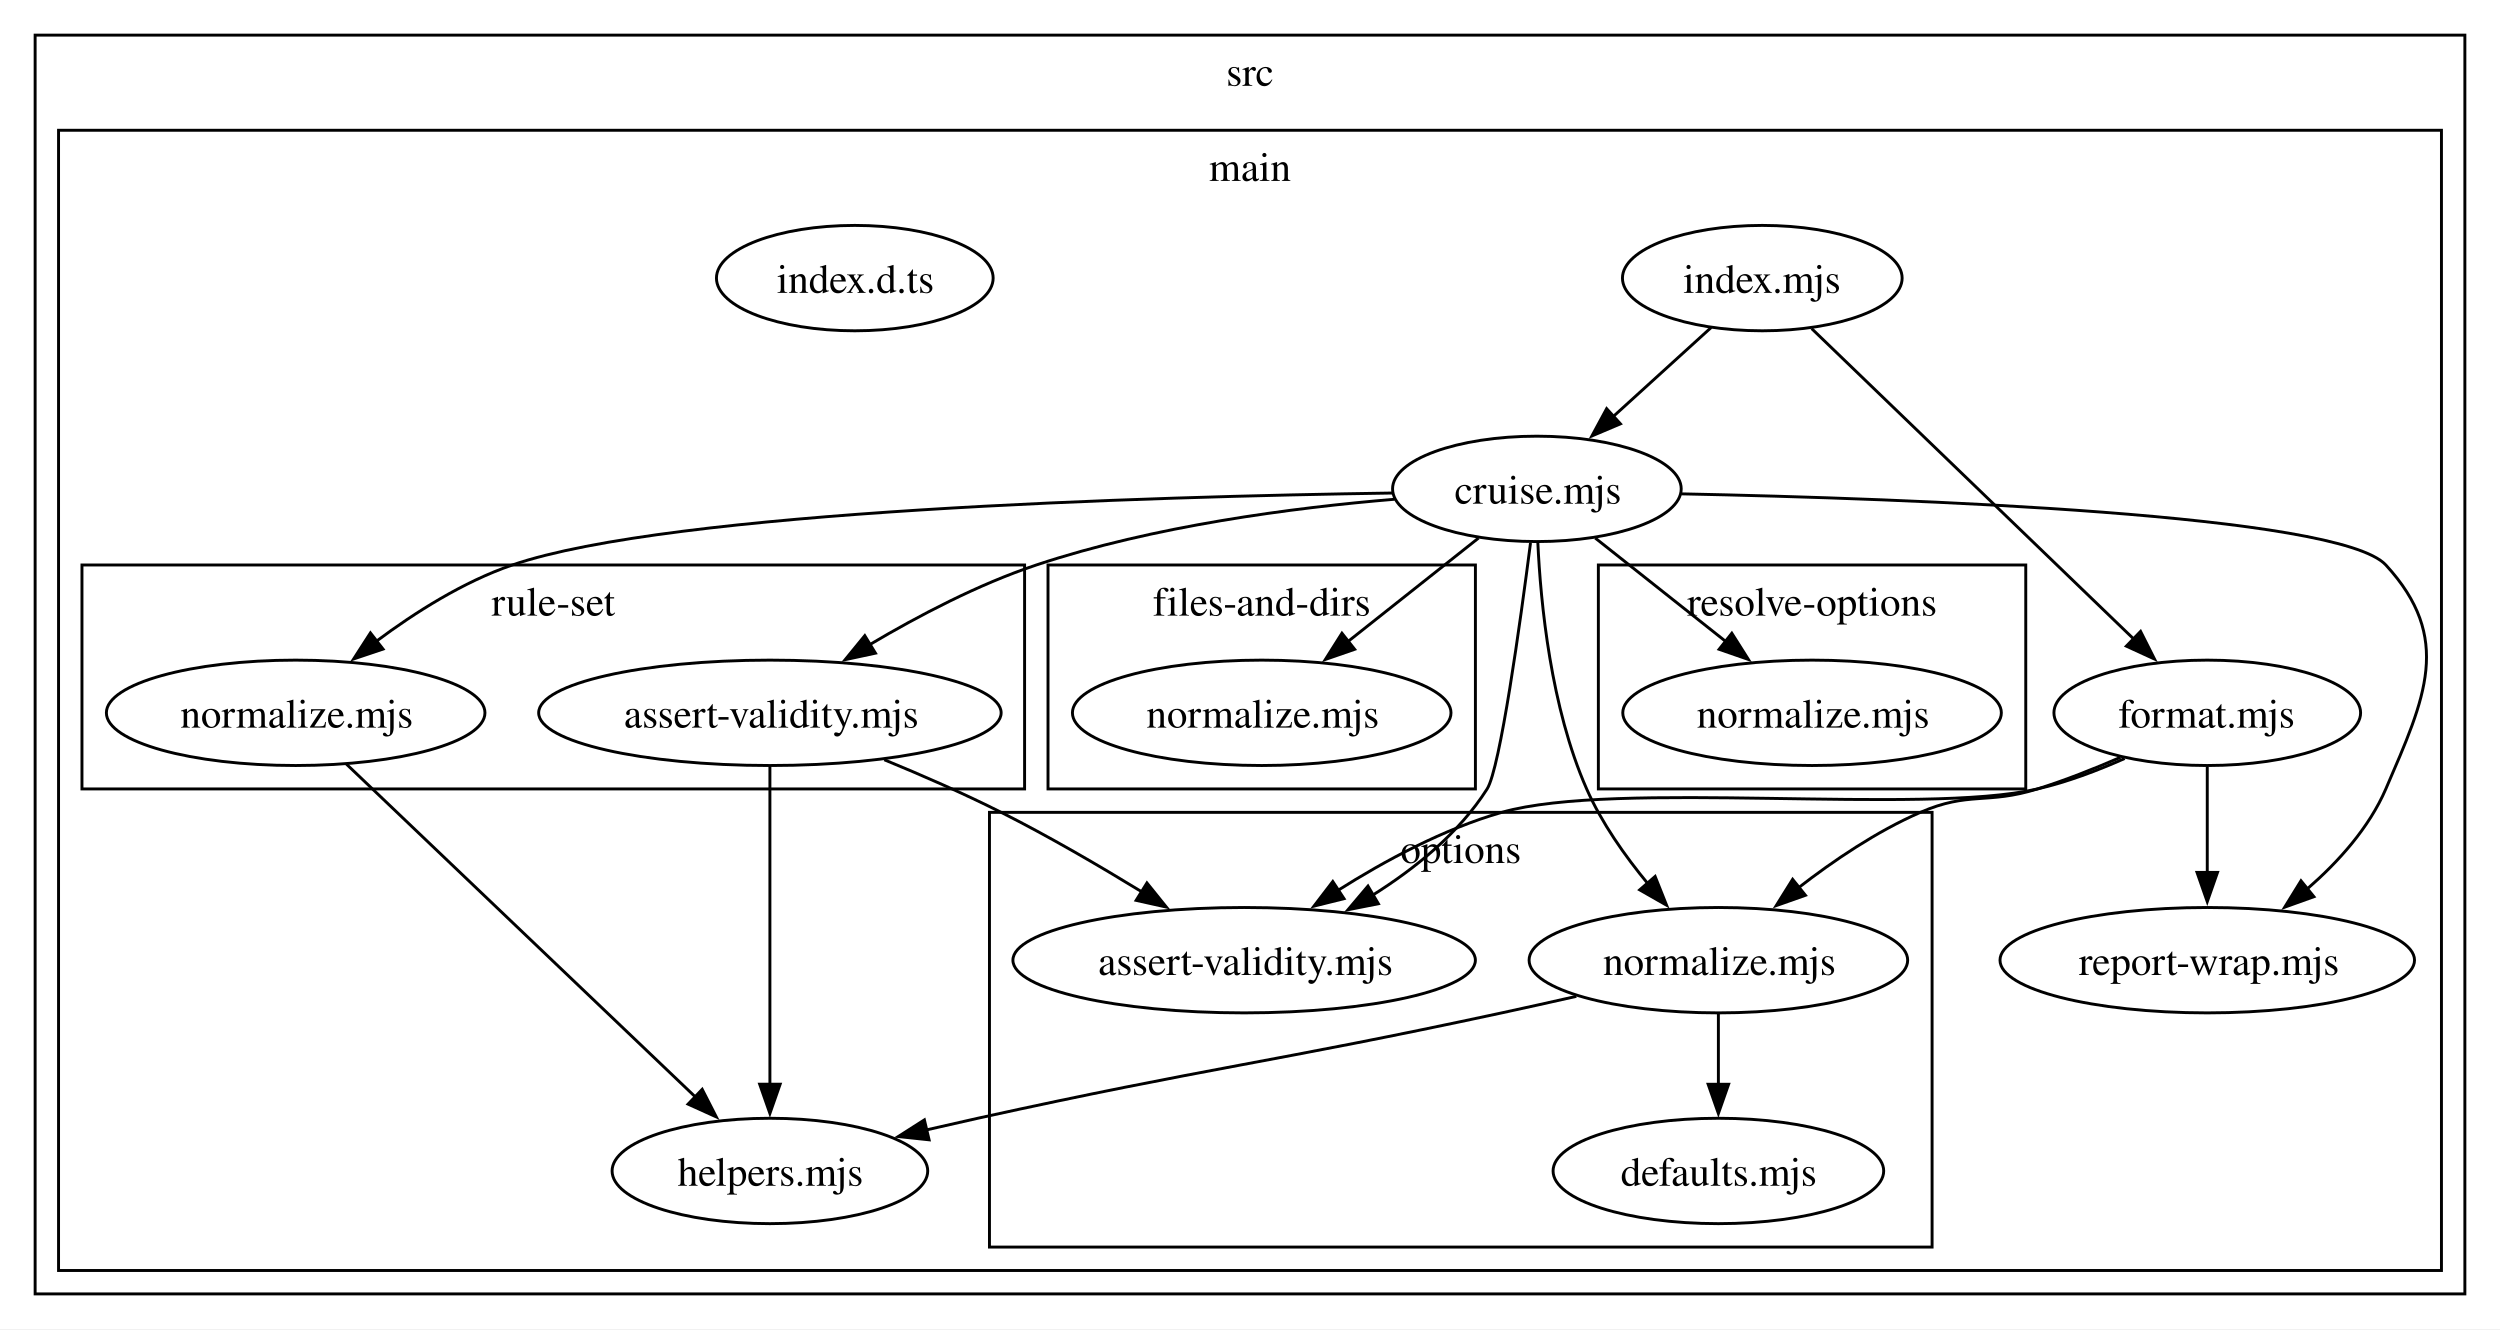
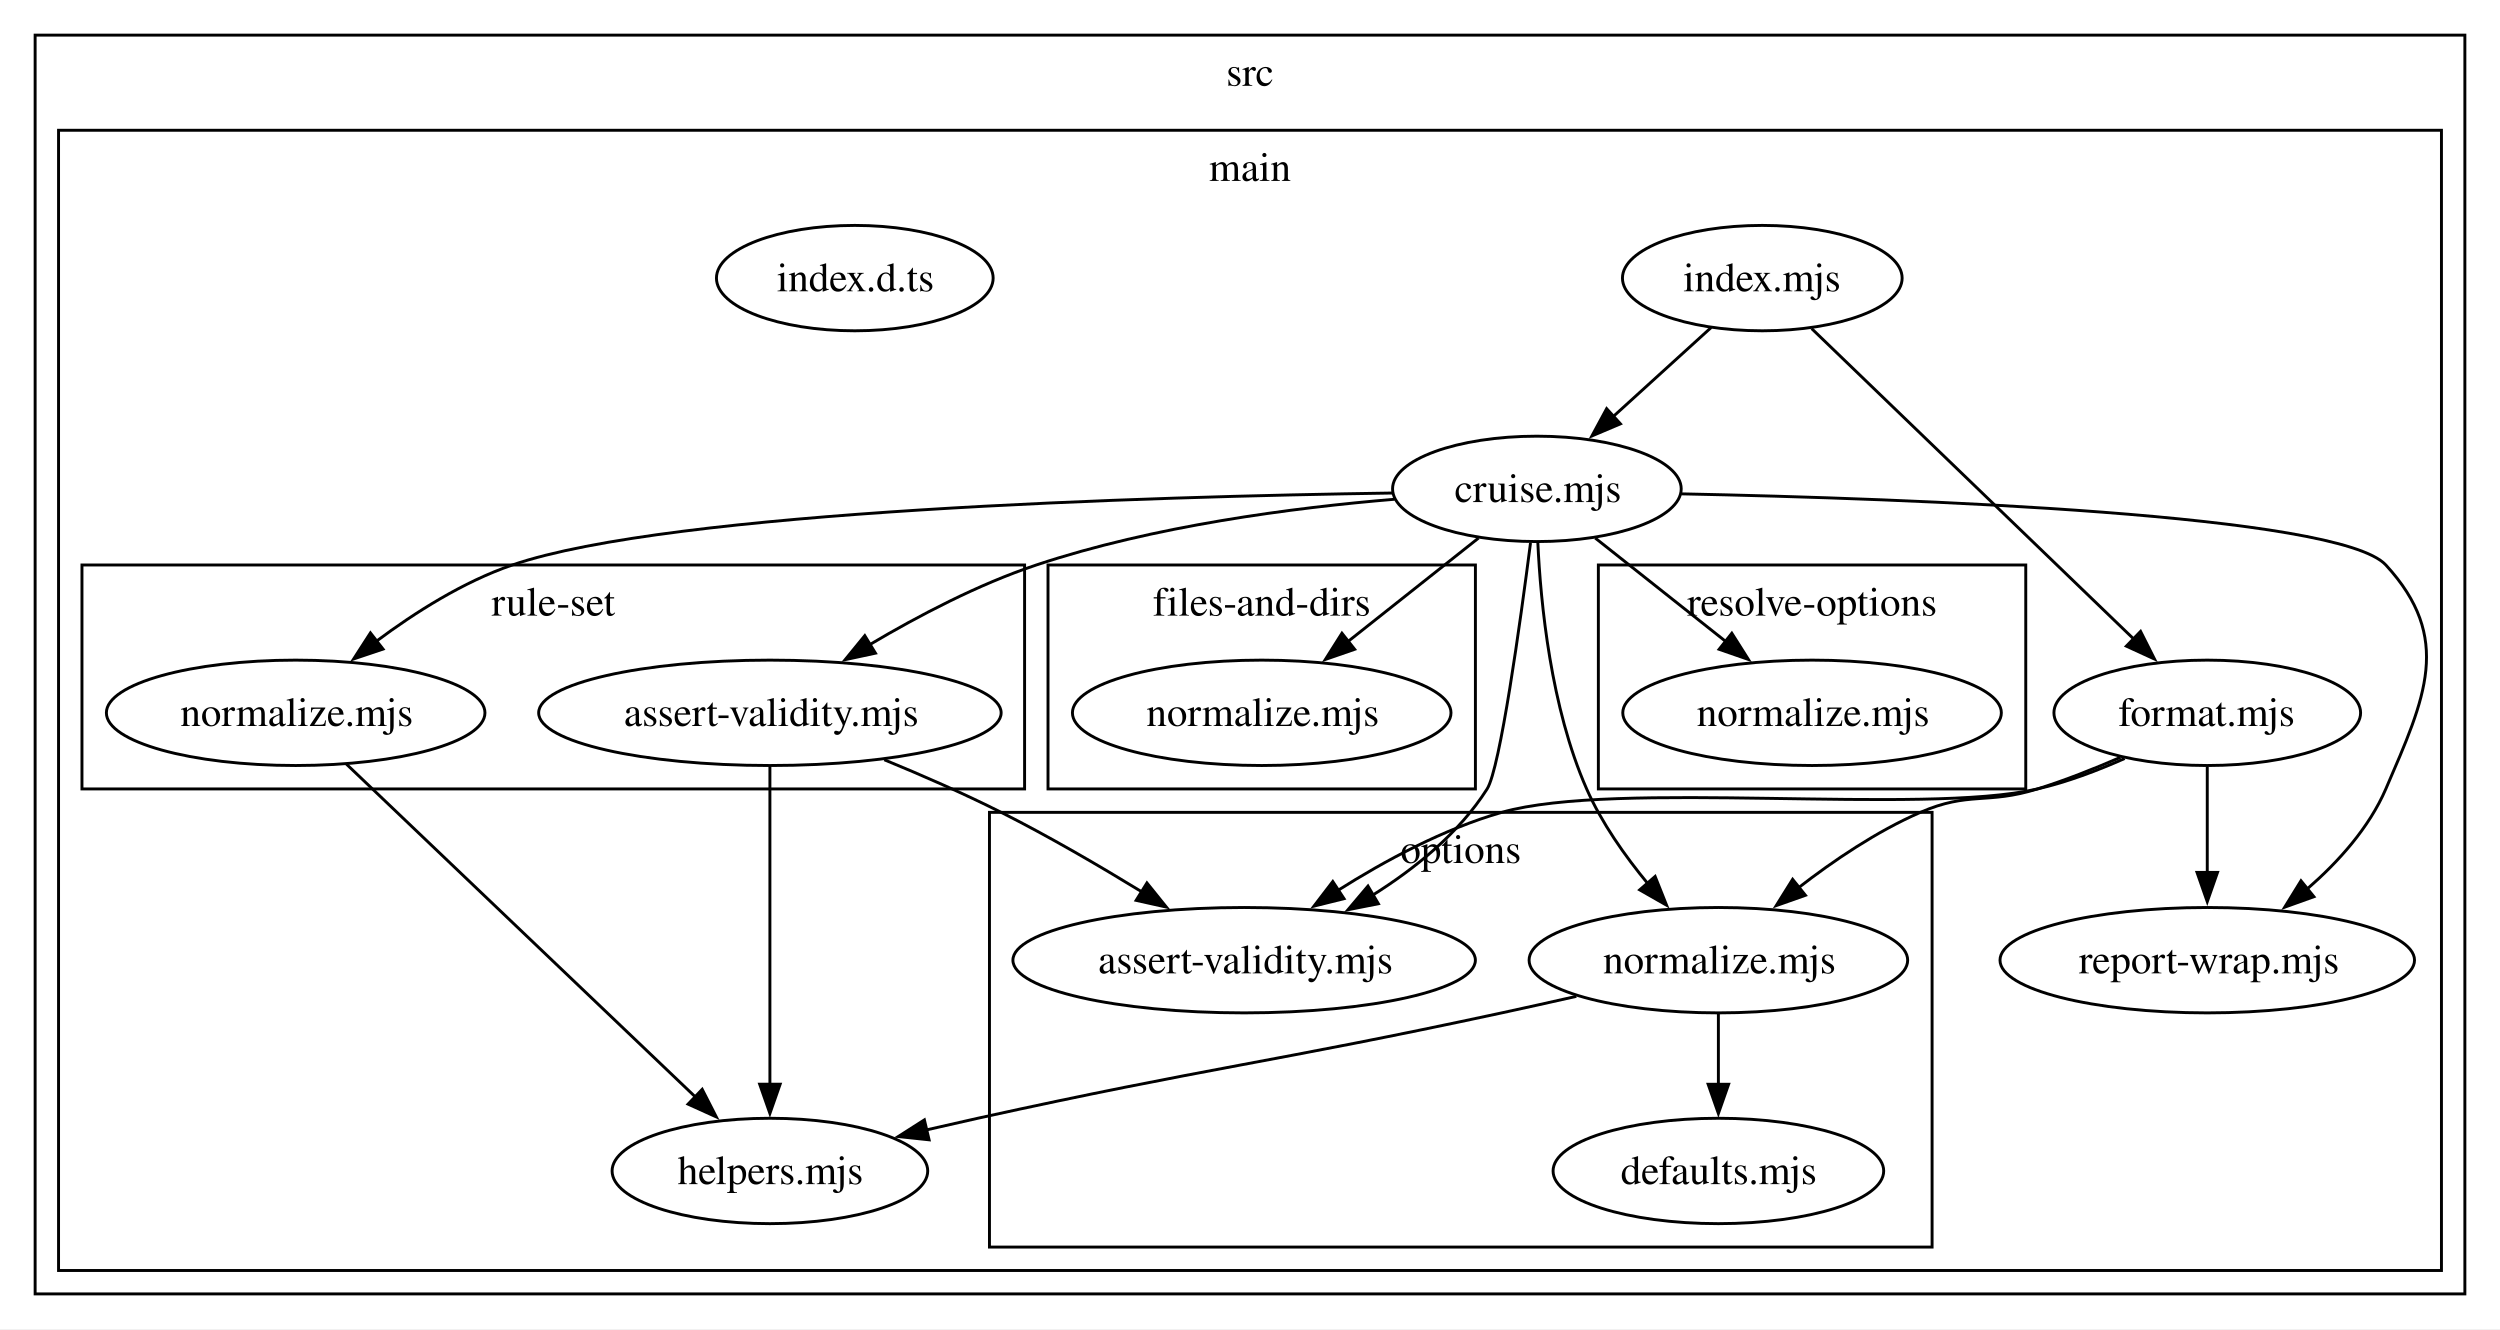
<svg xmlns="http://www.w3.org/2000/svg" xmlns:xlink="http://www.w3.org/1999/xlink" width="854pt" height="454pt" viewBox="0 0 854 454">
  <g class="graph" transform="translate(4 450)">
    <path fill="#fff" d="M-4 4v-454h854V4z" />
    <g class="cluster">
      <path fill="none" stroke="#000" d="M8-8v-430h830V-8z" />
      <text xml:space="preserve" x="423" y="-420.7" font-family="Times,serif" font-size="14" text-anchor="middle">src</text>
    </g>
    <g class="cluster">
      <path fill="none" stroke="#000" d="M16-16v-389.5h814V-16z" />
      <text xml:space="preserve" x="423" y="-388.2" font-family="Times,serif" font-size="14" text-anchor="middle">main</text>
    </g>
    <g class="cluster">
      <path fill="none" stroke="#000" d="M354-180.5V-257h146v76.5z" />
      <text xml:space="preserve" x="427" y="-239.7" font-family="Times,serif" font-size="14" text-anchor="middle">files-and-dirs</text>
    </g>
    <g class="cluster">
      <path fill="none" stroke="#000" d="M334-24v-148.5h322V-24z" />
      <text xml:space="preserve" x="495" y="-155.2" font-family="Times,serif" font-size="14" text-anchor="middle">options</text>
    </g>
    <g class="cluster">
      <path fill="none" stroke="#000" d="M542-180.5V-257h146v76.5z" />
      <text xml:space="preserve" x="615" y="-239.7" font-family="Times,serif" font-size="14" text-anchor="middle">resolve-options</text>
    </g>
    <g class="cluster">
      <path fill="none" stroke="#000" d="M24-180.5V-257h322v76.5z" />
      <text xml:space="preserve" x="185" y="-239.7" font-family="Times,serif" font-size="14" text-anchor="middle">rule-set</text>
    </g>
    <g class="node">
      <a xlink:href="src/main/cruise.mjs" xlink:title="cruise.mjs">
        <ellipse cx="521" cy="-283" fill="none" stroke="#000" rx="49.3" ry="18" />
-         <text xml:space="preserve" x="492.88" y="-277.95" font-family="Times,serif" font-size="14">cruise.mjs</text>
+         <text xml:space="preserve" x="492.88" y="-278.5" font-family="Times,serif" font-size="14">cruise.mjs</text>
      </a>
    </g>
    <g class="node">
      <a xlink:href="src/main/files-and-dirs/normalize.mjs" xlink:title="normalize.mjs">
        <ellipse cx="427" cy="-206.5" fill="none" stroke="#000" rx="64.66" ry="18" />
-         <text xml:space="preserve" x="387.62" y="-201.45" font-family="Times,serif" font-size="14">normalize.mjs</text>
+         <text xml:space="preserve" x="387.62" y="-202" font-family="Times,serif" font-size="14">normalize.mjs</text>
      </a>
    </g>
    <g class="edge">
      <path fill="none" stroke="#000" d="M501.07-266.2c-13.04 10.33-30.28 23.99-44.85 35.54" />
      <path stroke="#000" d="m458.75-228.2-10.01 3.47 5.67-8.96z" />
    </g>
    <g class="node">
      <a xlink:href="src/main/options/assert-validity.mjs" xlink:title="assert-validity.mjs">
        <ellipse cx="421" cy="-122" fill="none" stroke="#000" rx="78.99" ry="18" />
-         <text xml:space="preserve" x="371.12" y="-116.95" font-family="Times,serif" font-size="14">assert-validity.mjs</text>
+         <text xml:space="preserve" x="371.12" y="-117.5" font-family="Times,serif" font-size="14">assert-validity.mjs</text>
      </a>
    </g>
    <g class="edge">
      <path fill="none" stroke="#000" d="M518.82-264.52c-3.49 27.14-10.39 77.04-14.82 84.02-9.55 15.06-24.62 27.22-39.31 36.42" />
      <path stroke="#000" d="m466.85-141.29-10.39 2.06 6.84-8.09z" />
    </g>
    <g class="node">
      <a xlink:href="src/main/options/normalize.mjs" xlink:title="normalize.mjs">
        <ellipse cx="583" cy="-122" fill="none" stroke="#000" rx="64.66" ry="18" />
-         <text xml:space="preserve" x="543.62" y="-116.95" font-family="Times,serif" font-size="14">normalize.mjs</text>
+         <text xml:space="preserve" x="543.62" y="-117.5" font-family="Times,serif" font-size="14">normalize.mjs</text>
      </a>
    </g>
    <g class="edge">
      <path fill="none" stroke="#000" d="M521.32-264.74c.96 20.81 4.43 56.44 16.68 84.24 5.11 11.6 13.1 22.92 20.94 32.4" />
      <path stroke="#000" d="m561.39-150.61 3.92 9.84-9.2-5.25z" />
    </g>
    <g class="node">
      <a xlink:href="src/main/report-wrap.mjs" xlink:title="report-wrap.mjs">
        <ellipse cx="750" cy="-122" fill="none" stroke="#000" rx="70.8" ry="18" />
-         <text xml:space="preserve" x="706.12" y="-116.95" font-family="Times,serif" font-size="14">report-wrap.mjs</text>
+         <text xml:space="preserve" x="706.12" y="-117.5" font-family="Times,serif" font-size="14">report-wrap.mjs</text>
      </a>
    </g>
    <g class="edge">
      <path fill="none" stroke="#000" d="M570.31-281.3c78.52 1.62 224.78 6.96 240.69 24.3 22.99 25.05 13.47 45.28 0 76.5-5.72 13.26-16.17 24.88-26.82 34.13" />
      <path stroke="#000" d="m786.43-143.69-9.98 3.58 5.57-9.02z" />
    </g>
    <g class="node">
      <a xlink:href="src/main/resolve-options/normalize.mjs" xlink:title="normalize.mjs">
        <ellipse cx="615" cy="-206.5" fill="none" stroke="#000" rx="64.66" ry="18" />
-         <text xml:space="preserve" x="575.62" y="-201.45" font-family="Times,serif" font-size="14">normalize.mjs</text>
+         <text xml:space="preserve" x="575.62" y="-202" font-family="Times,serif" font-size="14">normalize.mjs</text>
      </a>
    </g>
    <g class="edge">
      <path fill="none" stroke="#000" d="M540.93-266.2c13.04 10.33 30.28 23.99 44.85 35.54" />
      <path stroke="#000" d="m587.59-233.69 5.67 8.96-10.01-3.47z" />
    </g>
    <g class="node">
      <a xlink:href="src/main/rule-set/assert-validity.mjs" xlink:title="assert-validity.mjs">
        <ellipse cx="259" cy="-206.5" fill="none" stroke="#000" rx="78.99" ry="18" />
-         <text xml:space="preserve" x="209.12" y="-201.45" font-family="Times,serif" font-size="14">assert-validity.mjs</text>
+         <text xml:space="preserve" x="209.12" y="-202" font-family="Times,serif" font-size="14">assert-validity.mjs</text>
      </a>
    </g>
    <g class="edge">
      <path fill="none" stroke="#000" d="M472.41-279.46c-34.82 2.9-82.42 9.13-122.41 22.46-19.78 6.59-40.31 17.37-56.85 27.18" />
      <path stroke="#000" d="m295.06-226.88-10.36 2.22 6.71-8.2z" />
    </g>
    <g class="node">
      <a xlink:href="src/main/rule-set/normalize.mjs" xlink:title="normalize.mjs">
        <ellipse cx="97" cy="-206.5" fill="none" stroke="#000" rx="64.66" ry="18" />
-         <text xml:space="preserve" x="57.62" y="-201.45" font-family="Times,serif" font-size="14">normalize.mjs</text>
+         <text xml:space="preserve" x="57.62" y="-202" font-family="Times,serif" font-size="14">normalize.mjs</text>
      </a>
    </g>
    <g class="edge">
      <path fill="none" stroke="#000" d="M471.5-281.58c-82.97 1.23-246.33 6-300.5 24.58-16.71 5.73-33.24 16.21-46.43 26.05" />
      <path stroke="#000" d="m126.84-228.28-10.04 3.38 5.74-8.9z" />
    </g>
    <g class="node">
      <a xlink:href="src/main/helpers.mjs" xlink:title="helpers.mjs">
        <ellipse cx="259" cy="-50" fill="none" stroke="#000" rx="53.91" ry="18" />
-         <text xml:space="preserve" x="227.5" y="-44.95" font-family="Times,serif" font-size="14">helpers.mjs</text>
+         <text xml:space="preserve" x="227.5" y="-45.5" font-family="Times,serif" font-size="14">helpers.mjs</text>
      </a>
    </g>
    <g class="edge">
      <path fill="none" stroke="#000" d="M534.48-109.65A2613 2613 0 0 1 509-104c-79.33 17.09-99.75 18.55-179 36-5.66 1.25-11.56 2.59-17.43 3.95" />
      <path stroke="#000" d="m313.38-60.64-10.54-1.12 8.93-5.69z" />
    </g>
    <g class="node">
      <a xlink:href="src/main/options/defaults.mjs" xlink:title="defaults.mjs">
        <ellipse cx="583" cy="-50" fill="none" stroke="#000" rx="56.47" ry="18" />
-         <text xml:space="preserve" x="549.62" y="-44.95" font-family="Times,serif" font-size="14">defaults.mjs</text>
+         <text xml:space="preserve" x="549.62" y="-45.5" font-family="Times,serif" font-size="14">defaults.mjs</text>
      </a>
    </g>
    <g class="edge">
      <path fill="none" stroke="#000" d="M583-103.7v24.16" />
      <path stroke="#000" d="m586.5-79.62-3.5 10-3.5-10z" />
    </g>
    <g class="edge">
      <path fill="none" stroke="#000" d="M298.07-190.47c12.89 5.3 27.19 11.55 39.93 17.97 16.19 8.16 33.5 18.25 48.1 27.19" />
      <path stroke="#000" d="m387.79-148.39 6.65 8.25-10.34-2.3z" />
    </g>
    <g class="edge">
      <path fill="none" stroke="#000" d="M259-188.08v108.79" />
      <path stroke="#000" d="m262.5-79.64-3.5 10-3.5-10z" />
    </g>
    <g class="edge">
      <path fill="none" stroke="#000" d="M114.34-188.97c28.62 27.3 85.89 81.92 119.15 113.64" />
      <path stroke="#000" d="m235.87-77.89 4.82 9.43-9.65-4.37z" />
    </g>
    <g class="node">
      <a xlink:href="src/main/format.mjs" xlink:title="format.mjs">
        <ellipse cx="750" cy="-206.5" fill="none" stroke="#000" rx="52.38" ry="18" />
-         <text xml:space="preserve" x="719.62" y="-201.45" font-family="Times,serif" font-size="14">format.mjs</text>
+         <text xml:space="preserve" x="719.62" y="-202" font-family="Times,serif" font-size="14">format.mjs</text>
      </a>
    </g>
    <g class="edge">
      <path fill="none" stroke="#000" d="M721.79-190.9c-9.25 4.11-19.74 8.1-29.79 10.4-39.68 9.09-143.86-3.17-183 8-19.82 5.66-40 16.56-56.03 26.7" />
      <path stroke="#000" d="m455.12-143.02-10.28 2.55 6.44-8.41z" />
    </g>
    <g class="edge">
      <path fill="none" stroke="#000" d="M720.35-191.3c-8.96 3.9-18.93 7.86-28.35 10.8-17.31 5.4-23.37.78-40 8-14.87 6.46-29.7 16.5-41.77 25.86" />
      <path stroke="#000" d="m612.74-144.17-9.99 3.53 5.61-8.99z" />
    </g>
    <g class="edge">
      <path fill="none" stroke="#000" d="M750-188v36.17" />
      <path stroke="#000" d="m753.5-151.98-3.5 10-3.5-10z" />
    </g>
    <g class="node">
      <a xlink:href="src/main/index.d.ts" xlink:title="index.d.ts">
        <ellipse cx="288" cy="-355" fill="none" stroke="#000" rx="47.26" ry="18" />
-         <text xml:space="preserve" x="261.38" y="-349.95" font-family="Times,serif" font-size="14">index.d.ts</text>
+         <text xml:space="preserve" x="261.38" y="-350.5" font-family="Times,serif" font-size="14">index.d.ts</text>
      </a>
    </g>
    <g class="node">
      <a xlink:href="src/main/index.mjs" xlink:title="index.mjs">
        <ellipse cx="598" cy="-355" fill="none" stroke="#000" rx="47.77" ry="18" />
-         <text xml:space="preserve" x="571" y="-349.95" font-family="Times,serif" font-size="14">index.mjs</text>
+         <text xml:space="preserve" x="571" y="-350.5" font-family="Times,serif" font-size="14">index.mjs</text>
      </a>
    </g>
    <g class="edge">
      <path fill="none" stroke="#000" d="M580.53-338.12c-9.88 8.98-22.41 20.38-33.43 30.39" />
      <path stroke="#000" d="m549.54-305.22-9.75 4.14 5.04-9.32z" />
    </g>
    <g class="edge">
      <path fill="none" stroke="#000" d="M614.85-337.76c26.7 25.74 78.91 76.06 110.04 106.06" />
      <path stroke="#000" d="m727.22-234.32 4.77 9.46-9.63-4.42z" />
    </g>
  </g>
</svg>
